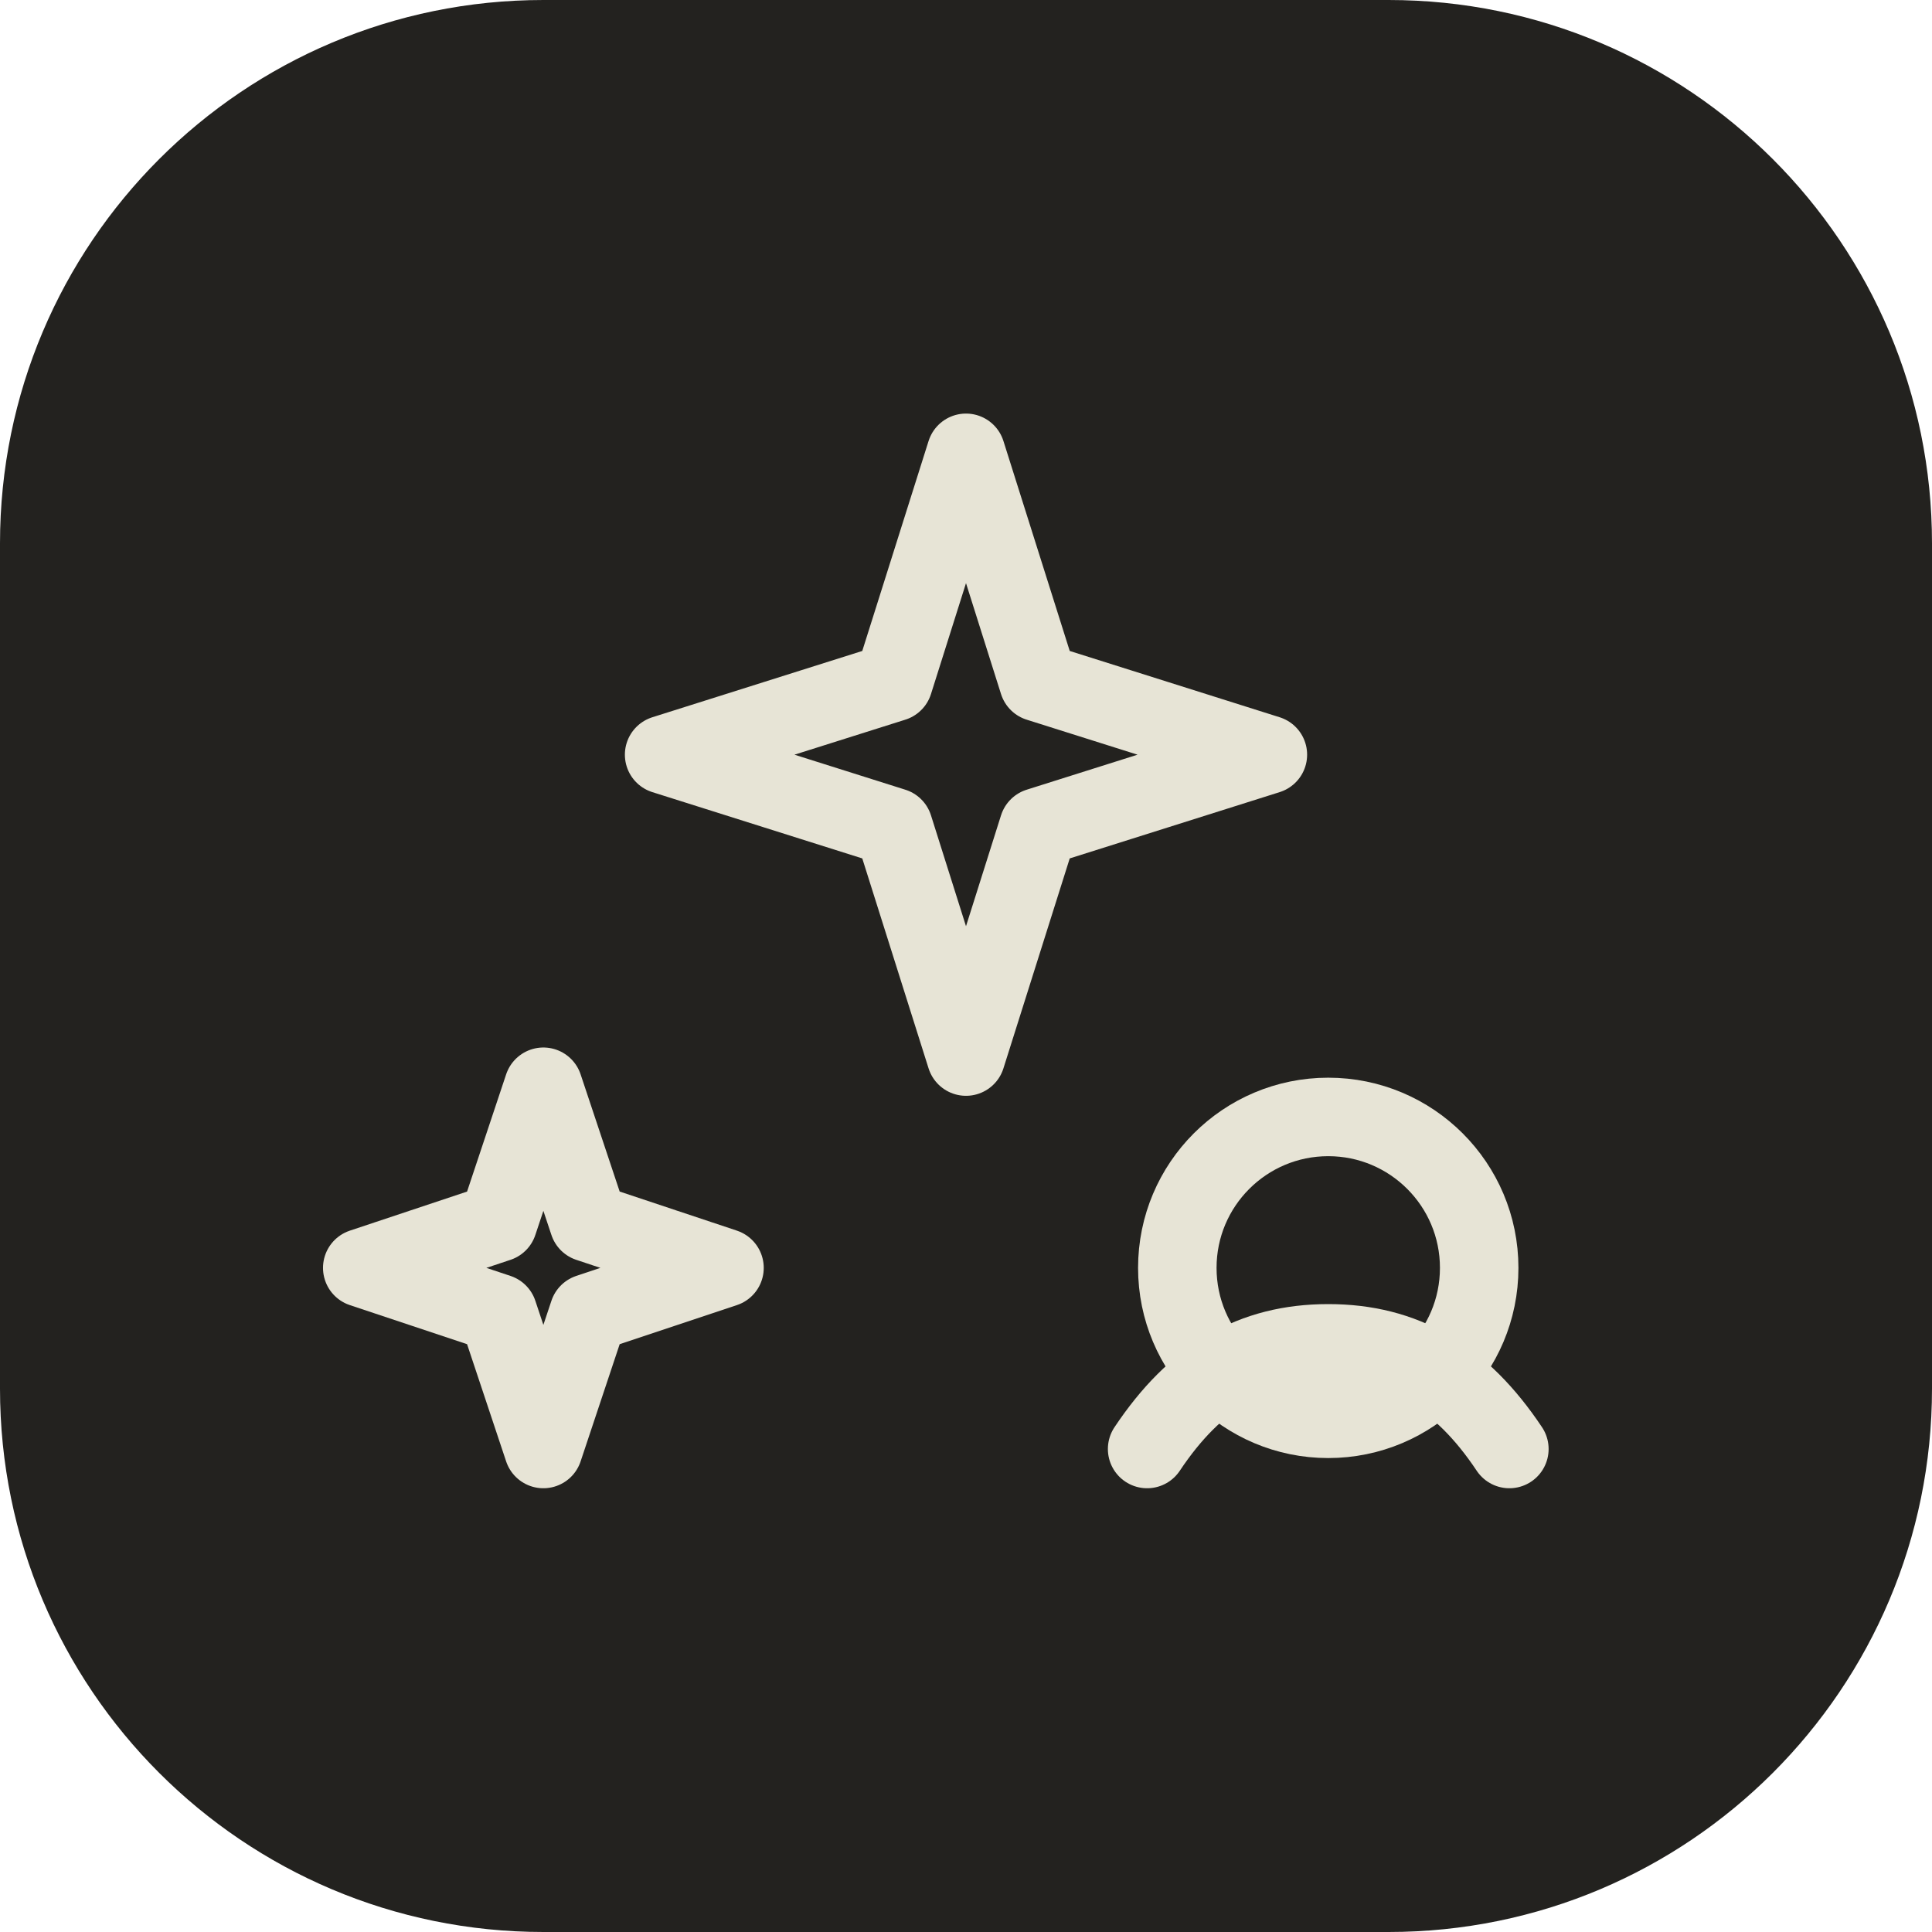
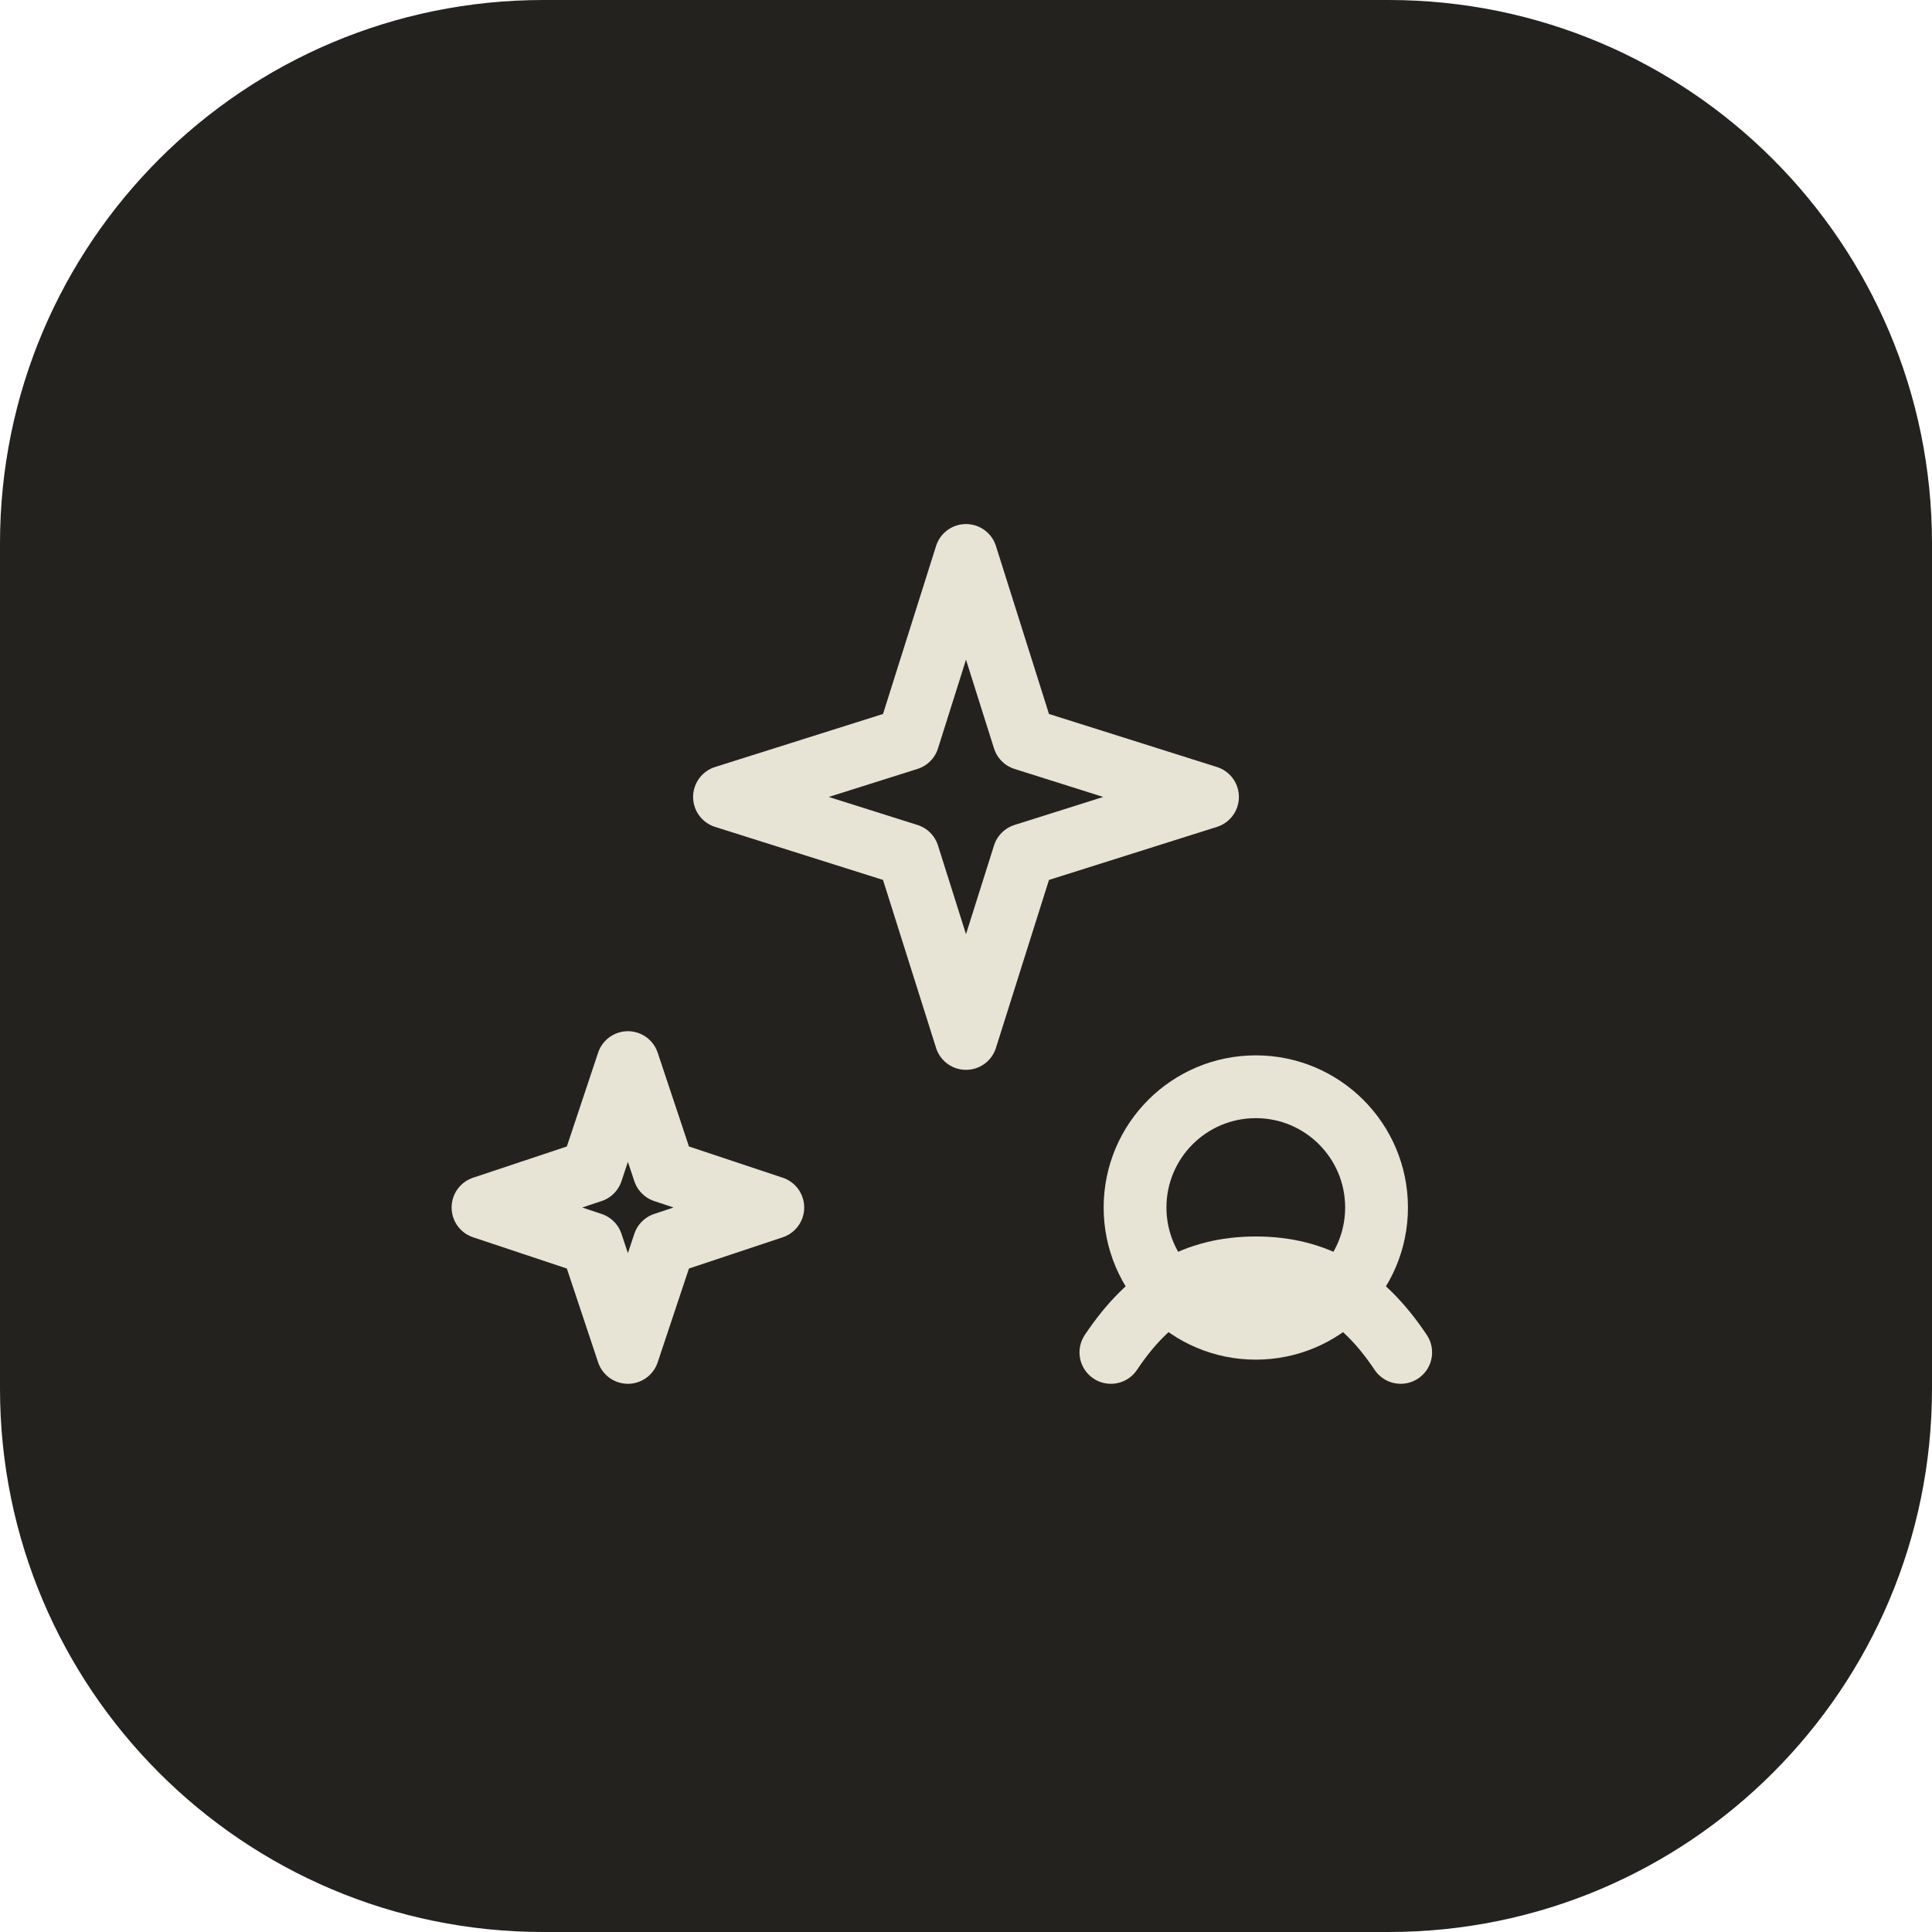
- <svg xmlns="http://www.w3.org/2000/svg" viewBox="0 0 64 64" fill="none">
-   <rect width="64" height="64" rx="18" fill="#23221F" />
+ <svg xmlns="http://www.w3.org/2000/svg" viewBox="-8 -8 80 80" fill="none">
+   <rect x="-8" y="-8" width="80" height="80" rx="22.5" fill="#23221F" />
  <g stroke="#E7E4D6" stroke-width="2.6" stroke-linecap="round" stroke-linejoin="round">
    <path d="M32 15l2.4 7.6L42 25l-7.6 2.4L32 35l-2.4-7.6L22 25l7.6-2.4L32 15Z" />
    <path d="M18 36l1.5 4.5L24 42l-4.5 1.5L18 48l-1.5-4.5L12 42l4.5-1.5L18 36Z" />
    <circle cx="44" cy="42" r="5" />
    <path d="M38 48c1.6-2.4 3.5-3.5 6-3.5s4.4 1.1 6 3.5" />
  </g>
</svg>
